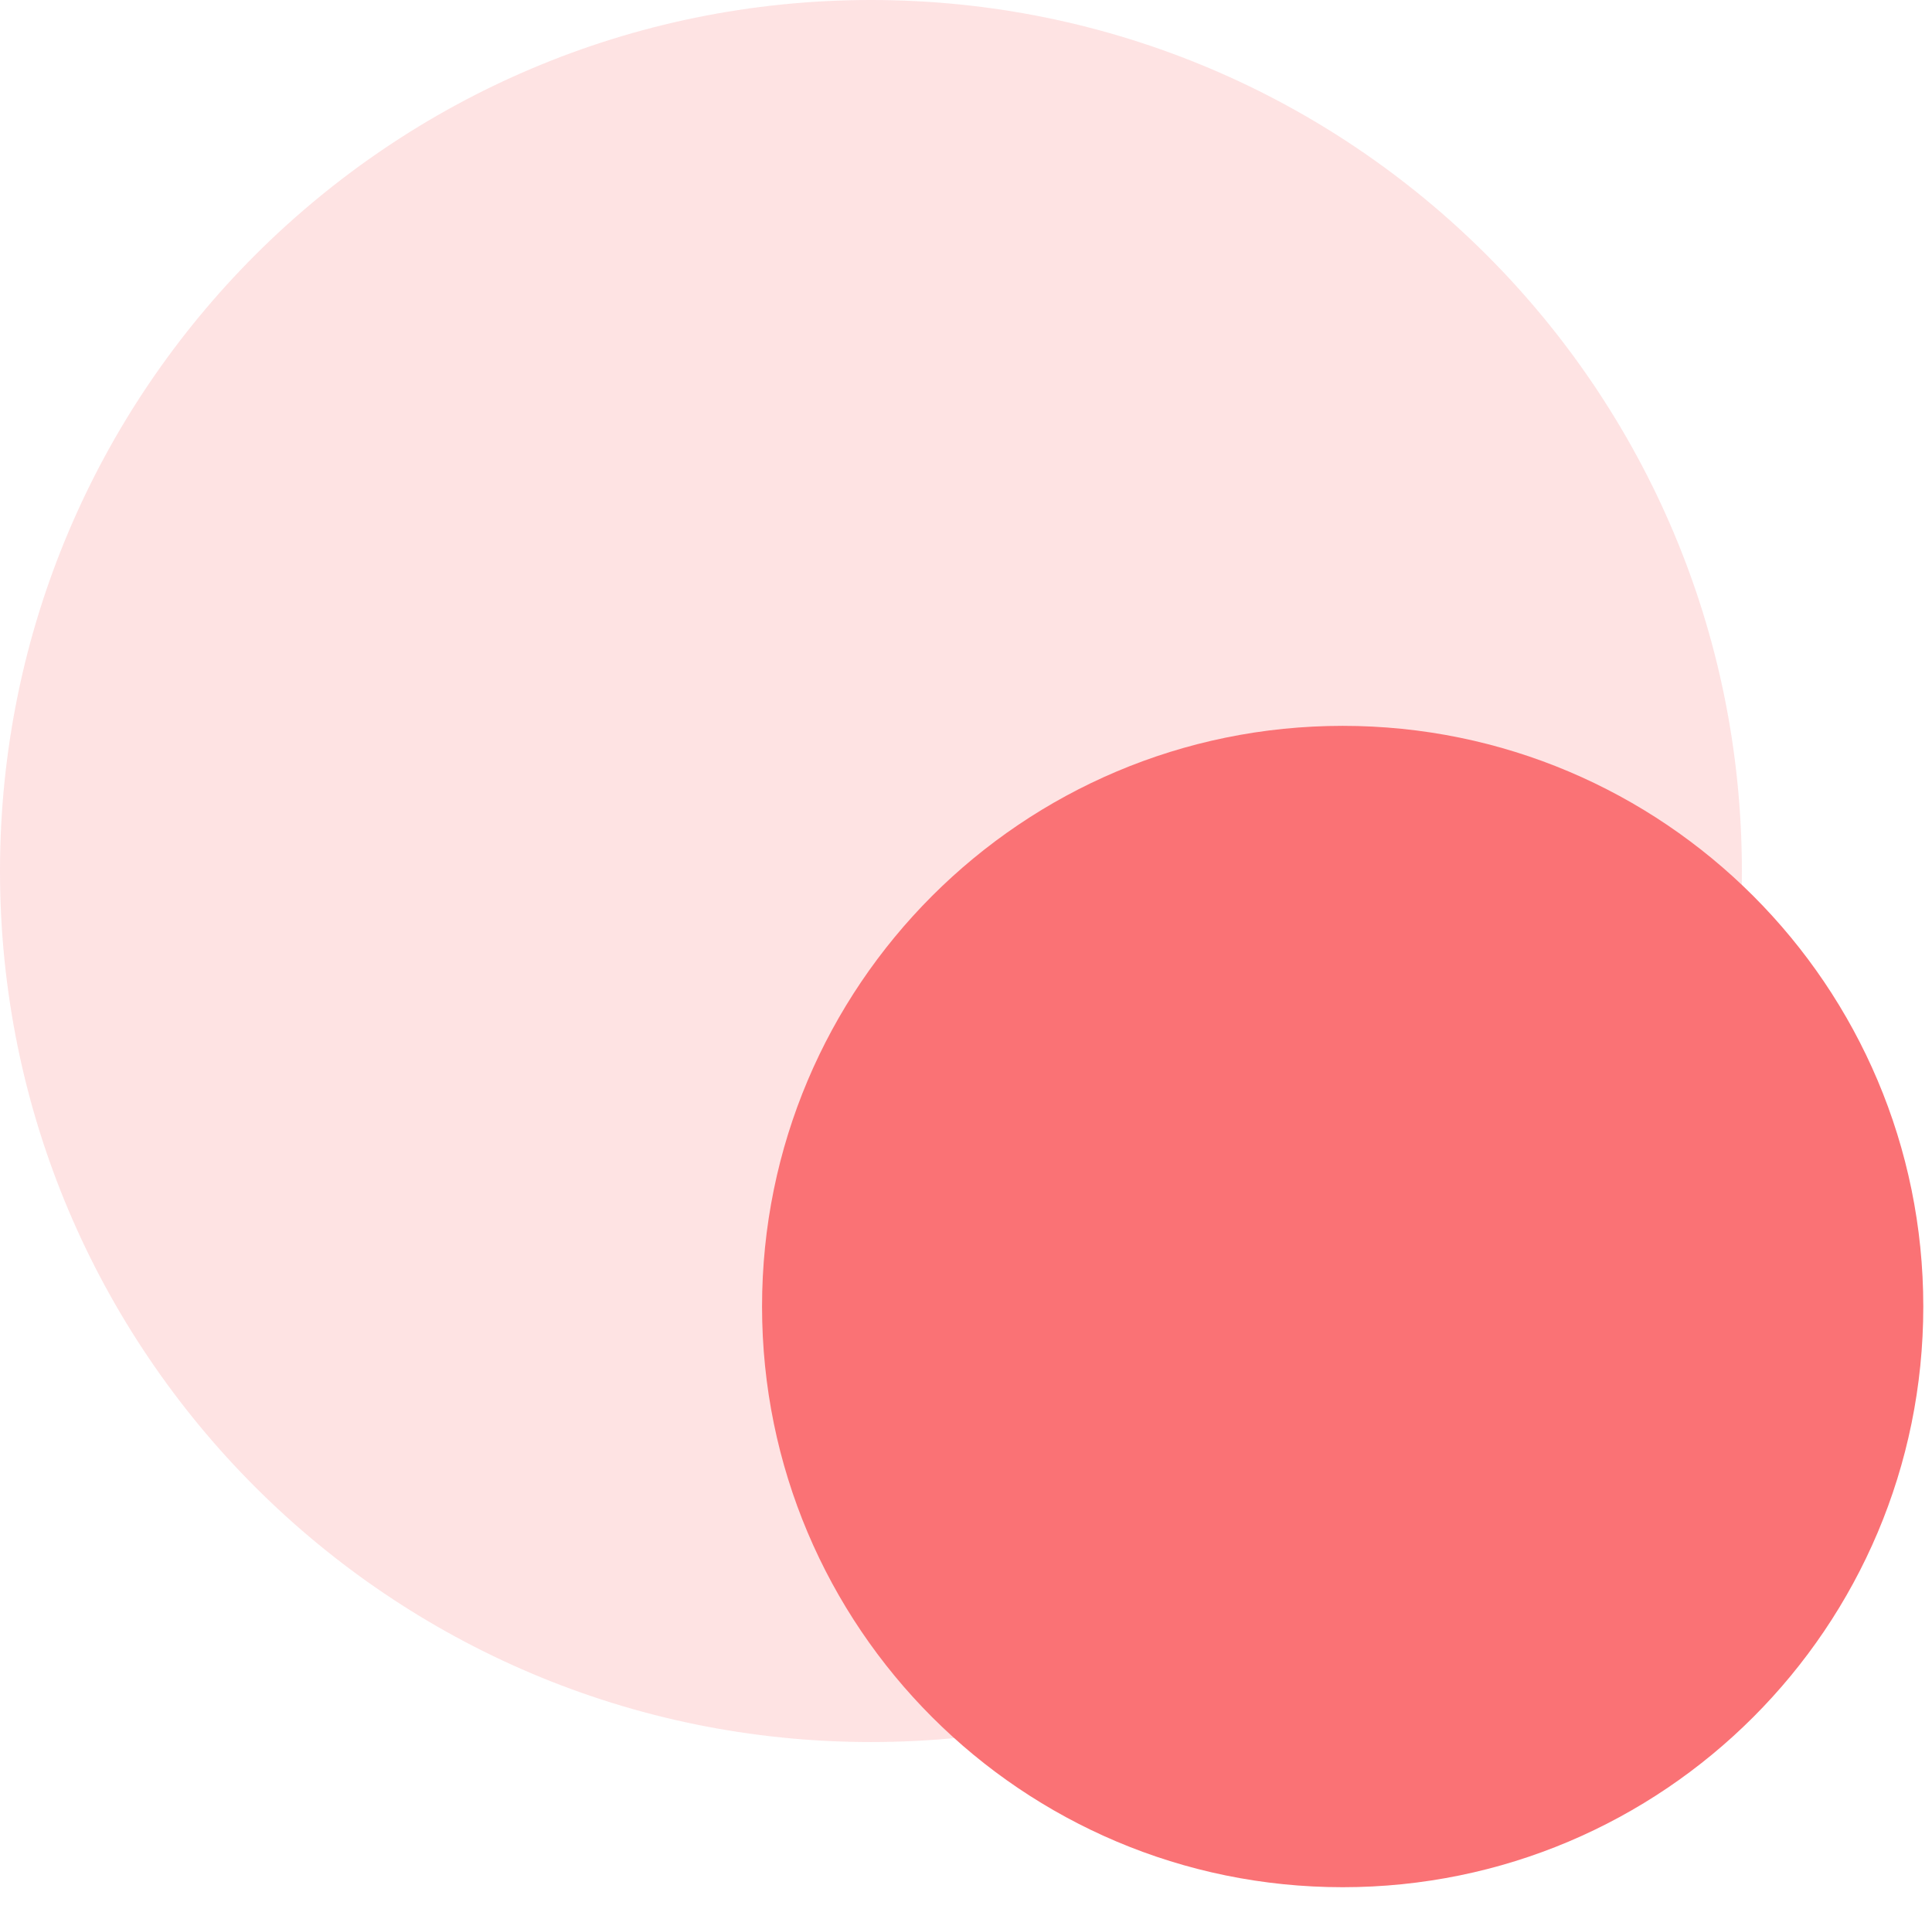
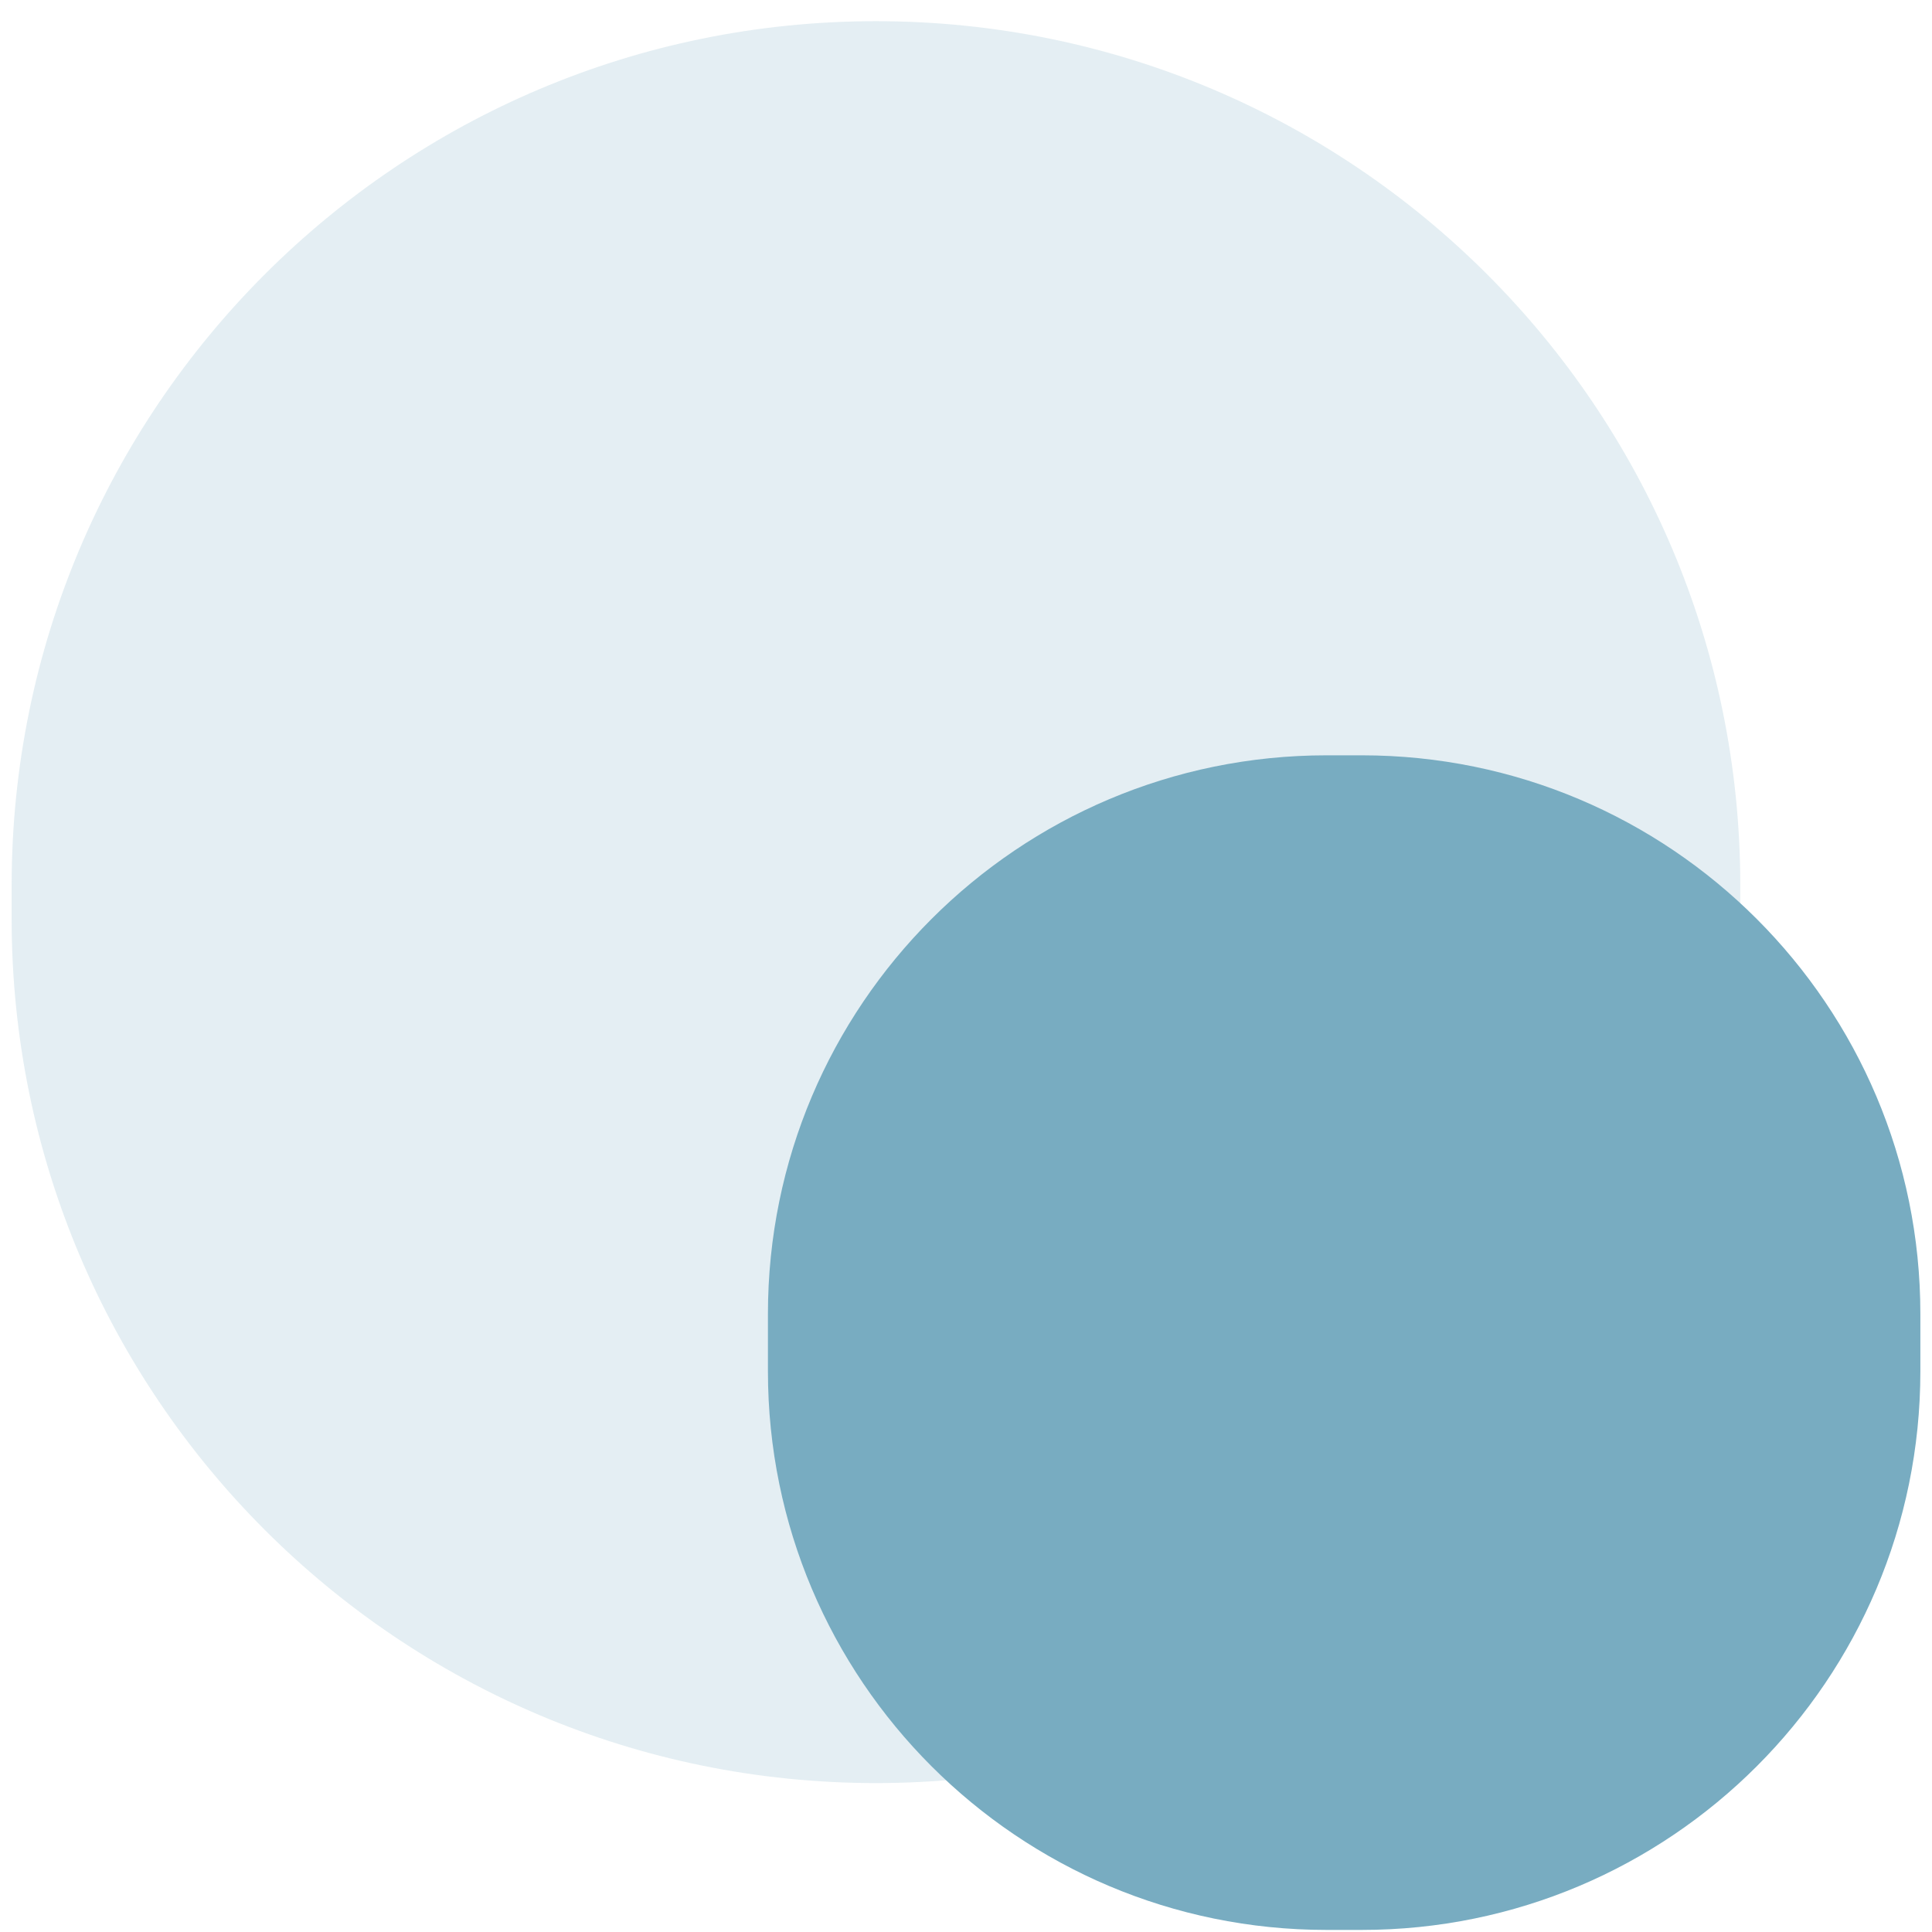
- <svg xmlns="http://www.w3.org/2000/svg" width="83" height="82" viewBox="0 0 83 82" fill="none">
-   <rect opacity="0.2" width="74.832" height="74.832" rx="37.416" fill="#FA7275" />
-   <rect x="32.738" y="31.18" width="49.888" height="49.888" rx="24.944" fill="#FA7275" />
+ <svg xmlns="http://www.w3.org/2000/svg" width="83" height="83" viewBox="0 0 83 83" fill="none">
+   <rect opacity="0.2" x="0.5" y="0.91" width="74.264" height="75.692" rx="37.132" fill="#78ACC1" />
+   <rect x="32.991" y="32.449" width="49.509" height="50.462" rx="24" fill="#78ACC1" />
</svg>
